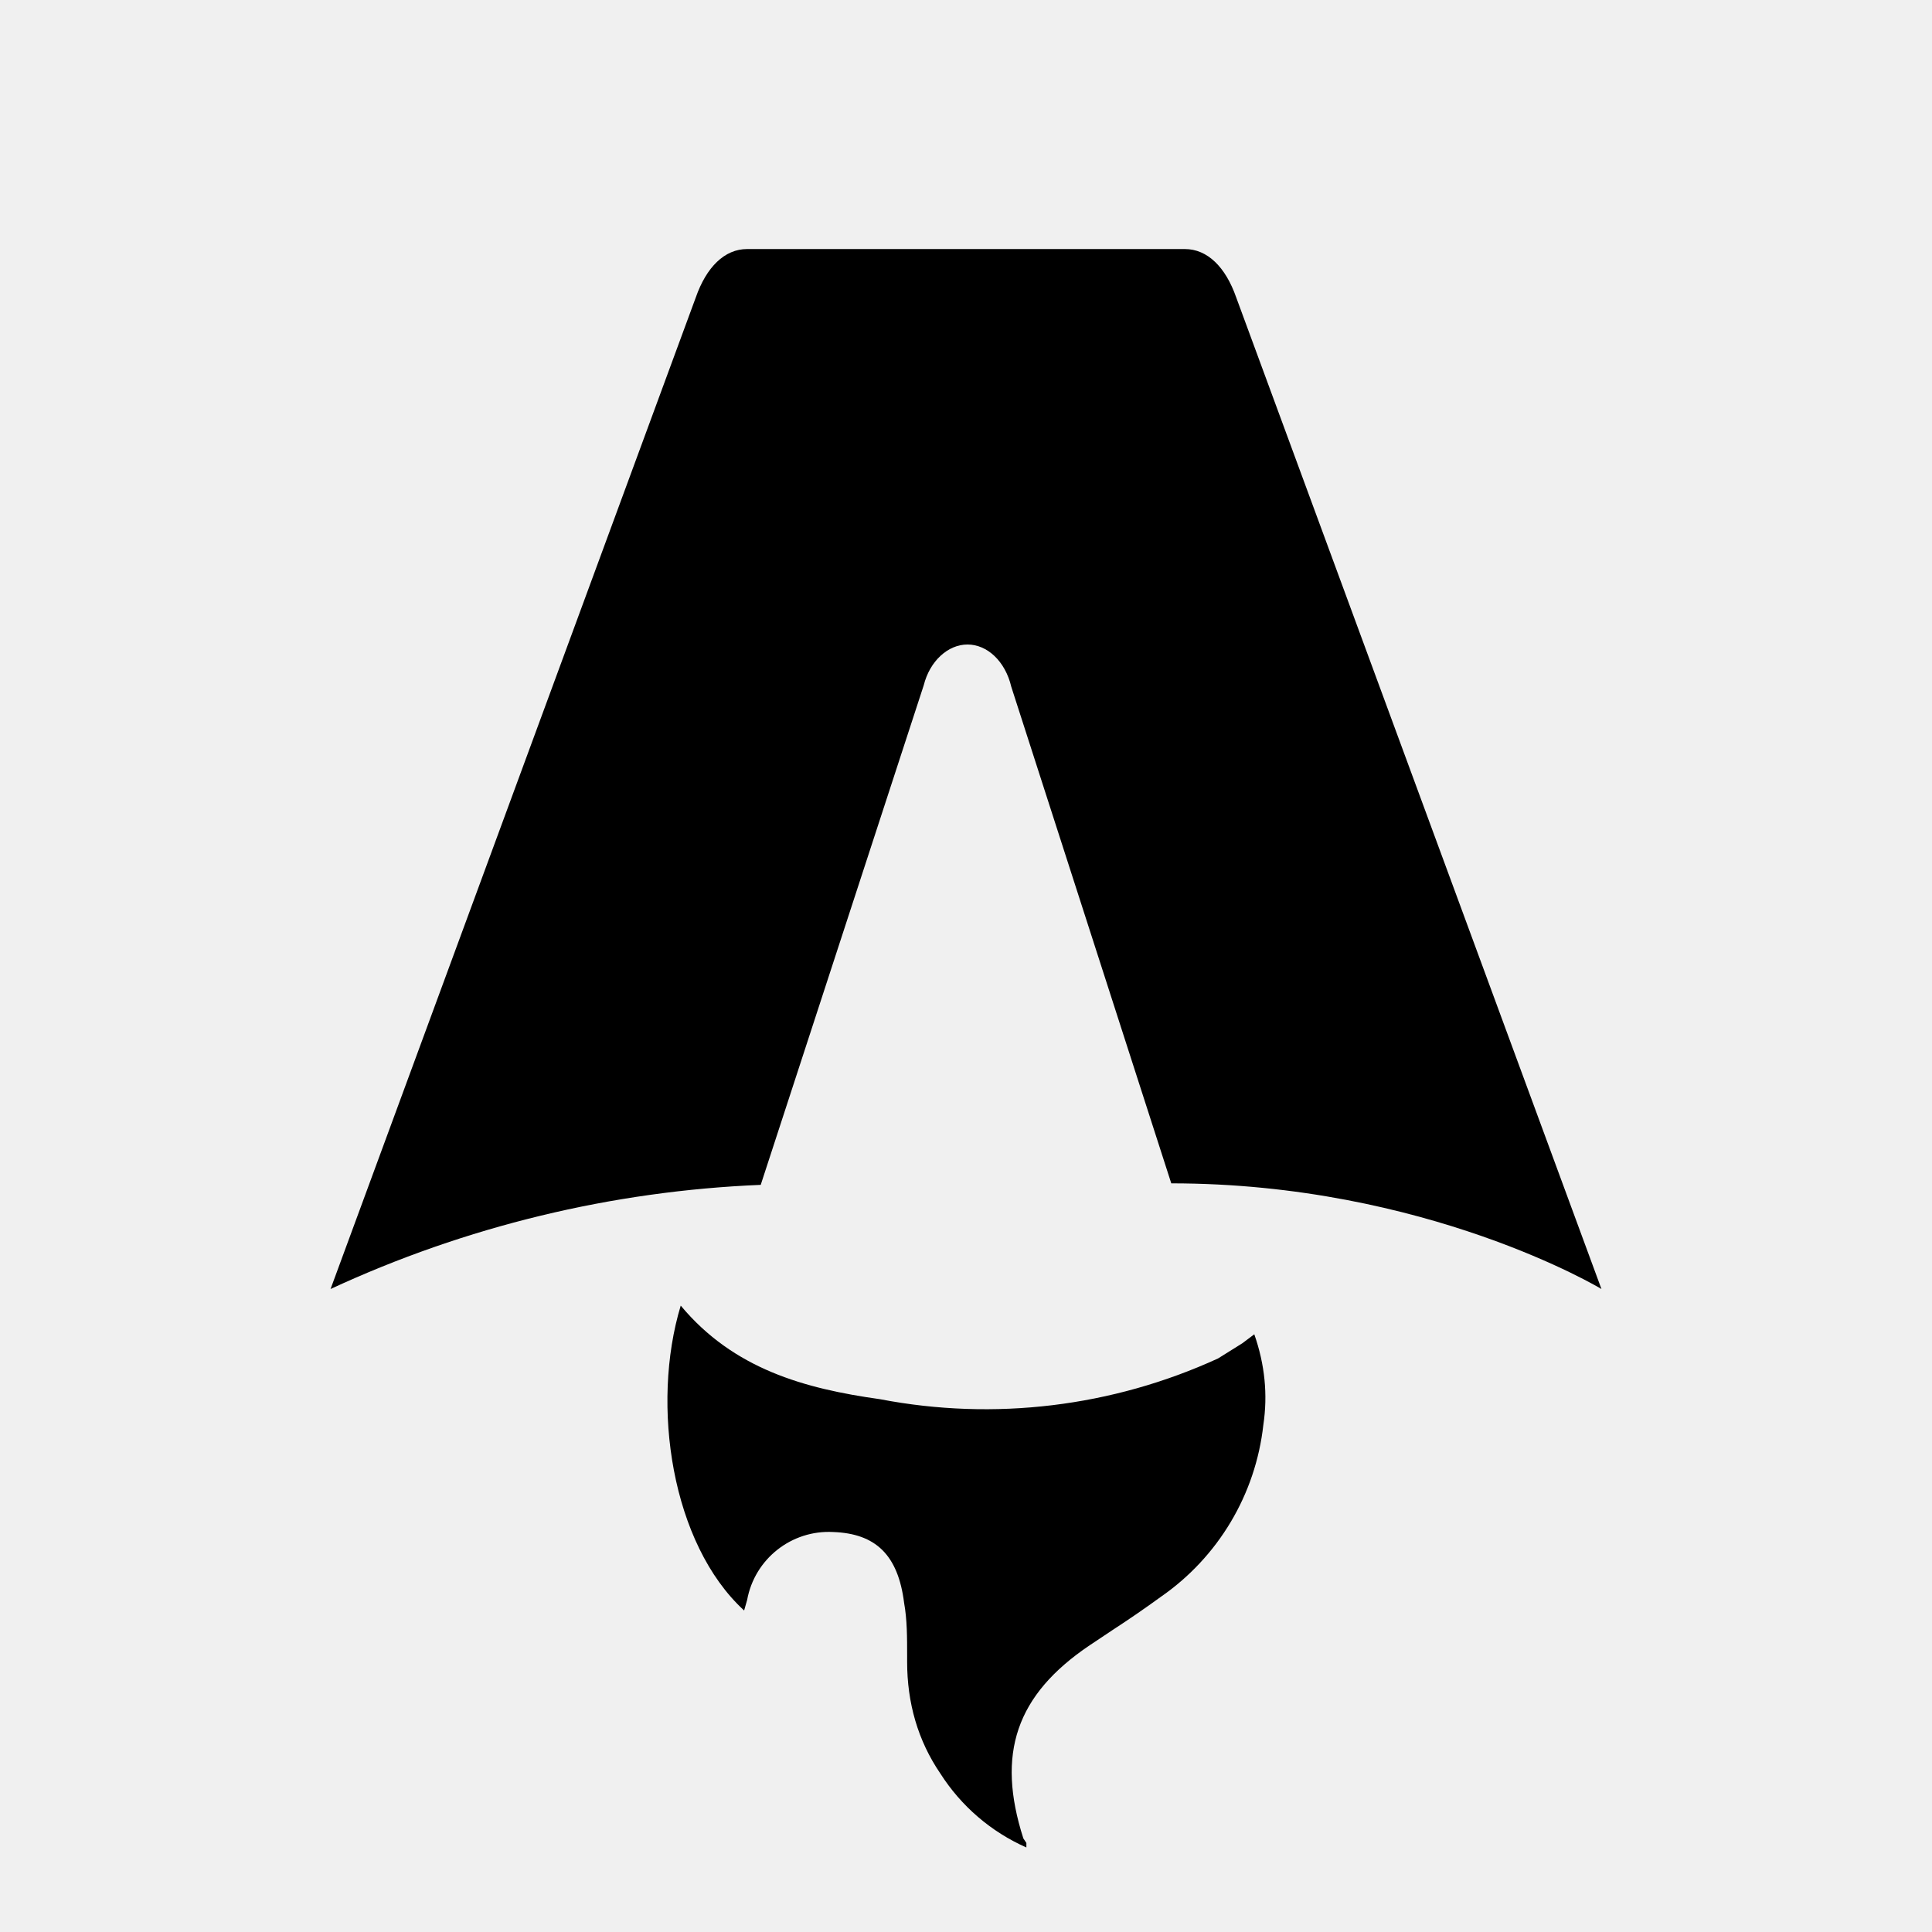
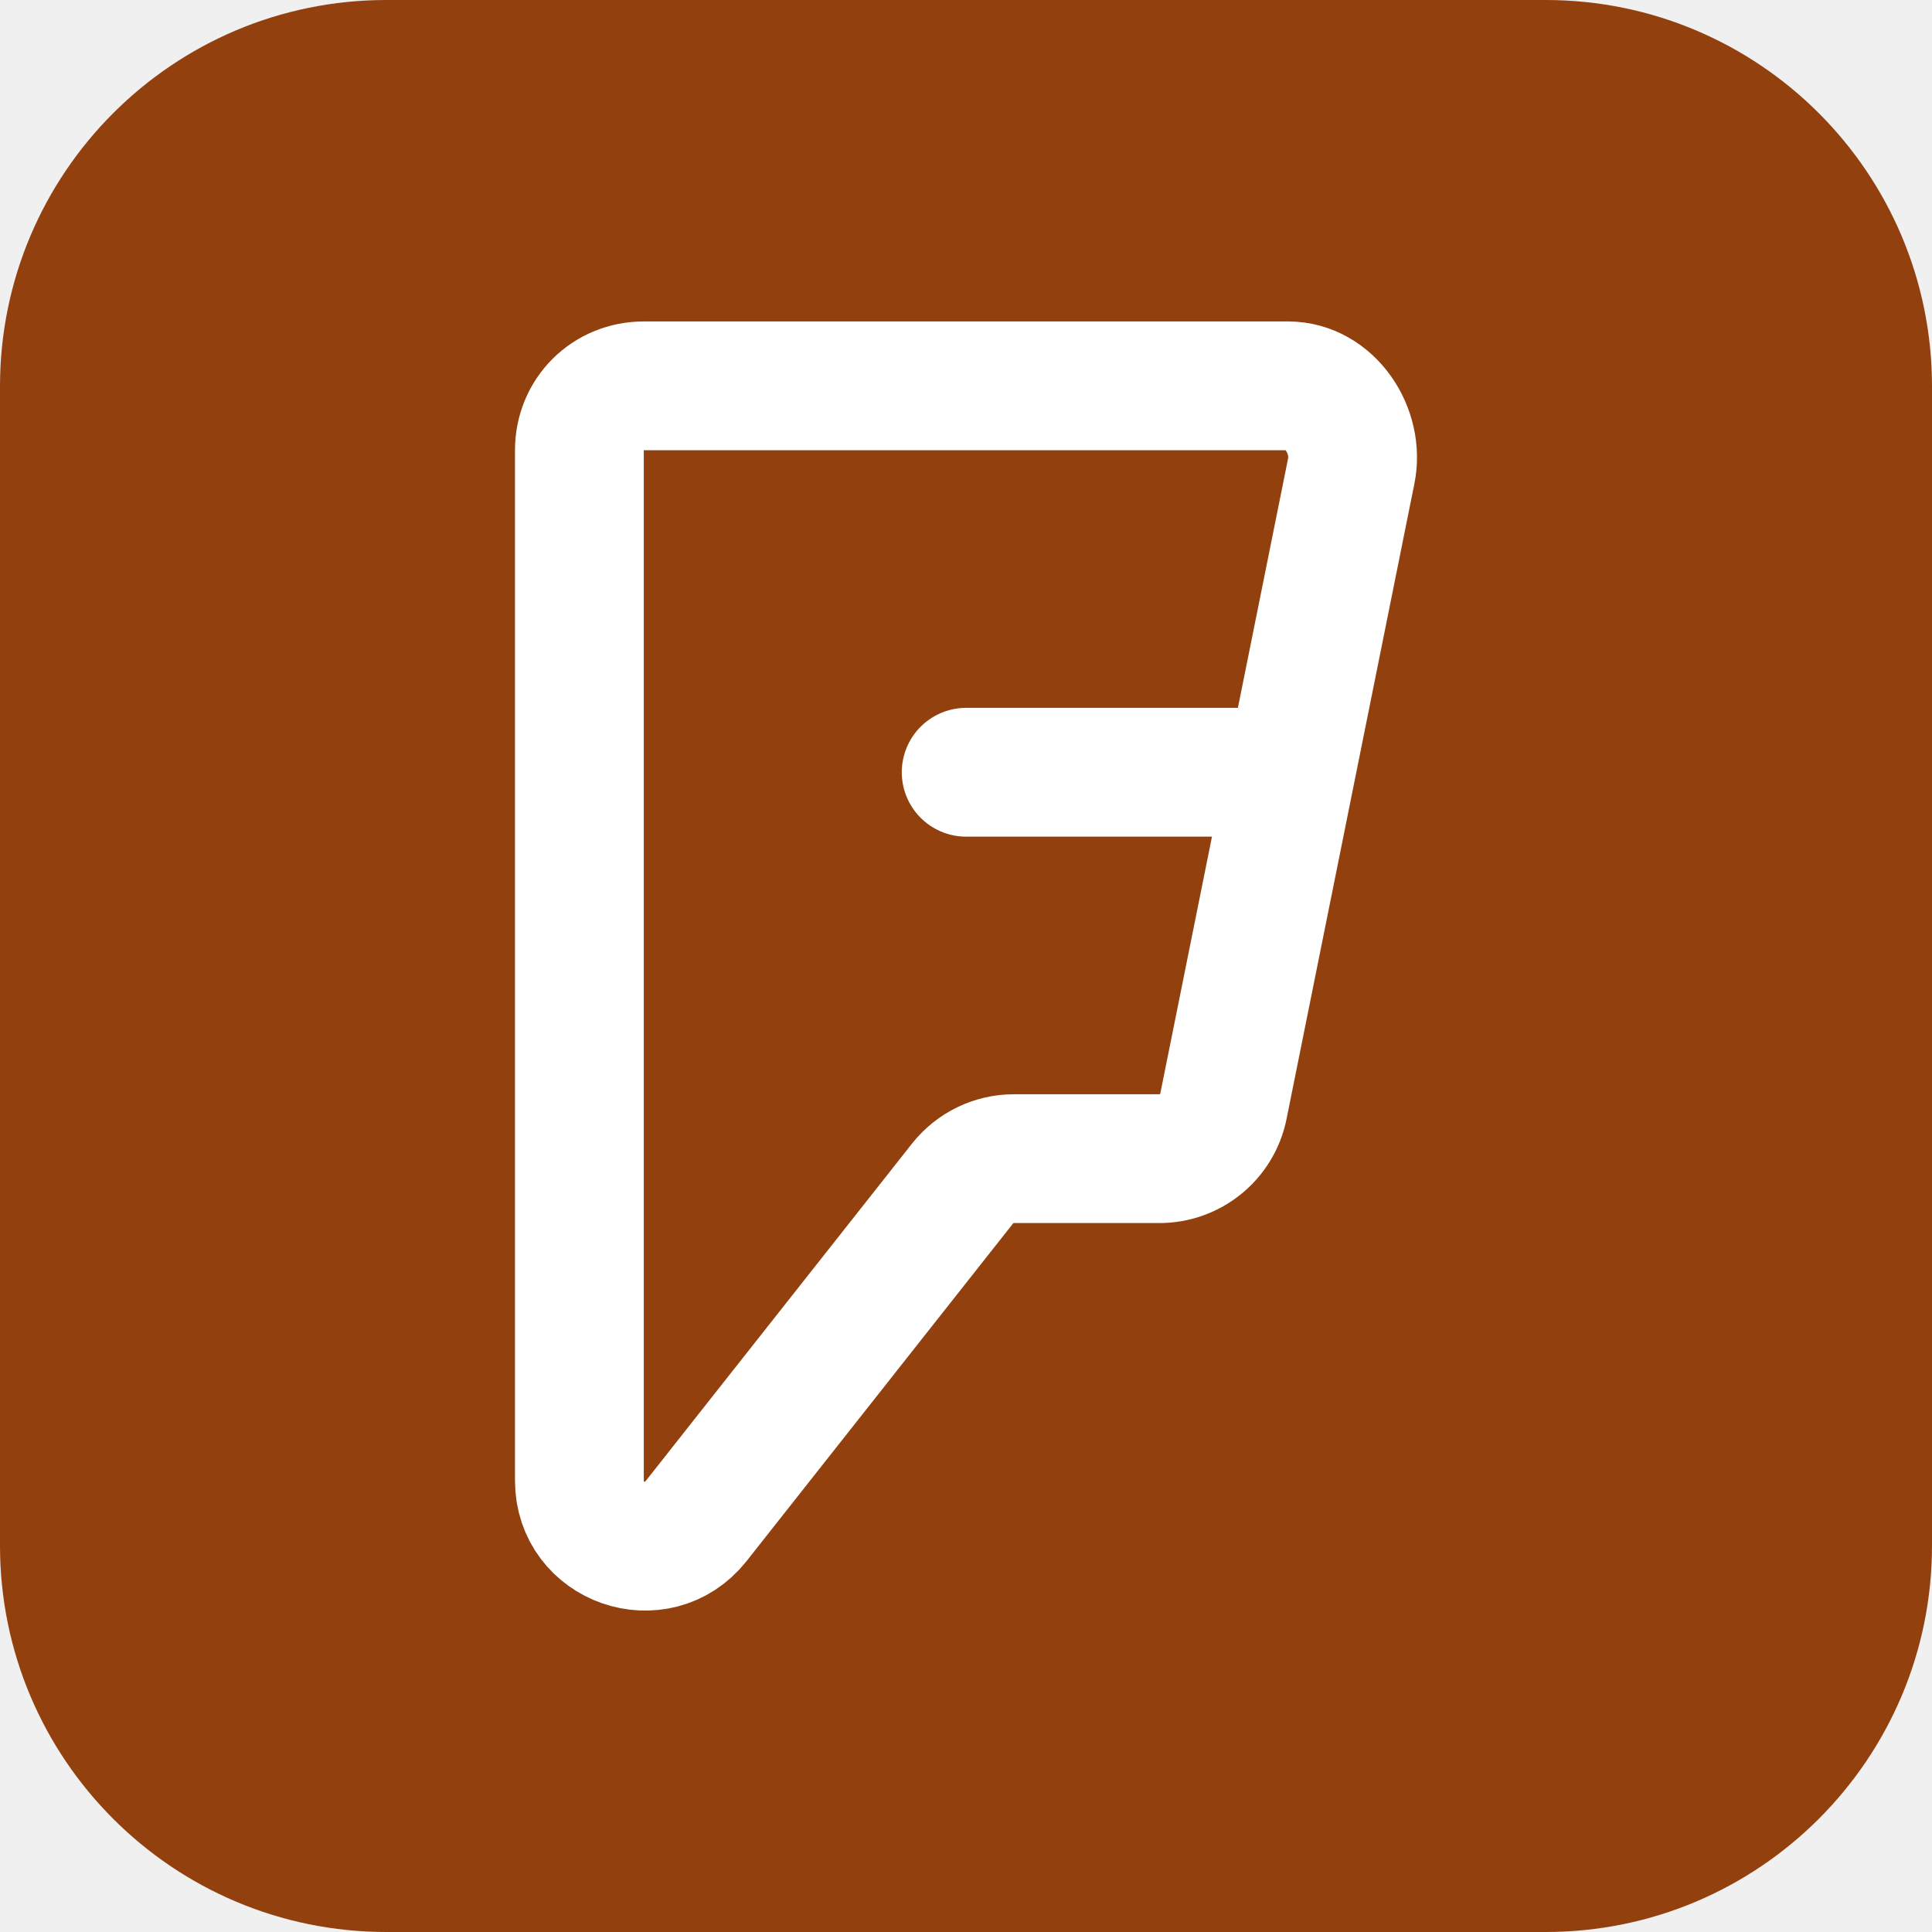
- <svg xmlns="http://www.w3.org/2000/svg" fill="none" viewBox="0 0 128 128">
-   <path d="M50.4 78.5a75.1 75.1 0 0 0-28.5 6.9l24.2-65.7c.7-2 1.9-3.2 3.4-3.2h29c1.5 0 2.7 1.2 3.4 3.2l24.2 65.7s-11.6-7-28.5-7L67 45.5c-.4-1.7-1.6-2.8-2.9-2.8-1.3 0-2.5 1.1-2.9 2.7L50.4 78.5Zm-1.1 28.2Zm-4.2-20.2c-2 6.6-.6 15.8 4.2 20.2a17.5 17.5 0 0 1 .2-.7 5.5 5.5 0 0 1 5.7-4.5c2.8.1 4.3 1.5 4.7 4.7.2 1.1.2 2.3.2 3.5v.4c0 2.7.7 5.2 2.2 7.4a13 13 0 0 0 5.7 4.9v-.3l-.2-.3c-1.8-5.6-.5-9.5 4.4-12.8l1.5-1a73 73 0 0 0 3.2-2.2 16 16 0 0 0 6.8-11.4c.3-2 .1-4-.6-6l-.8.6-1.6 1a37 37 0 0 1-22.4 2.7c-5-.7-9.7-2-13.2-6.2Z" />
-   <style>
-         path { fill: #000; }
-         @media (prefers-color-scheme: dark) {
-             path { fill: #FFF; }
-         }
-     </style>
+ <svg xmlns="http://www.w3.org/2000/svg" version="1.1" width="1000" height="1000">
+   <rect width="1000" height="1000" rx="200" ry="200" fill="#92400E" />
+   <g transform="matrix(25,0,0,25,100.0887,99.71793)">
+     <svg version="1.1" width="32" height="32">
+       <svg width="32" height="32" viewBox="0 0 24 24">
+         <path fill="none" stroke="#ffffff" stroke-linecap="round" stroke-linejoin="round" stroke-width="2" d="M7 3h10c.644 0 1.11.696.978 1.33l-1.984 9.859a1.014 1.014 0 0 1-1 .811H12.74c-.308 0-.6.141-.793.382l-4.144 5.25c-.599.752-1.809.331-1.809-.632V4c0-.564.44-1 1-1zm5 6h5" />
+       </svg>
+     </svg>
+   </g>
</svg>
